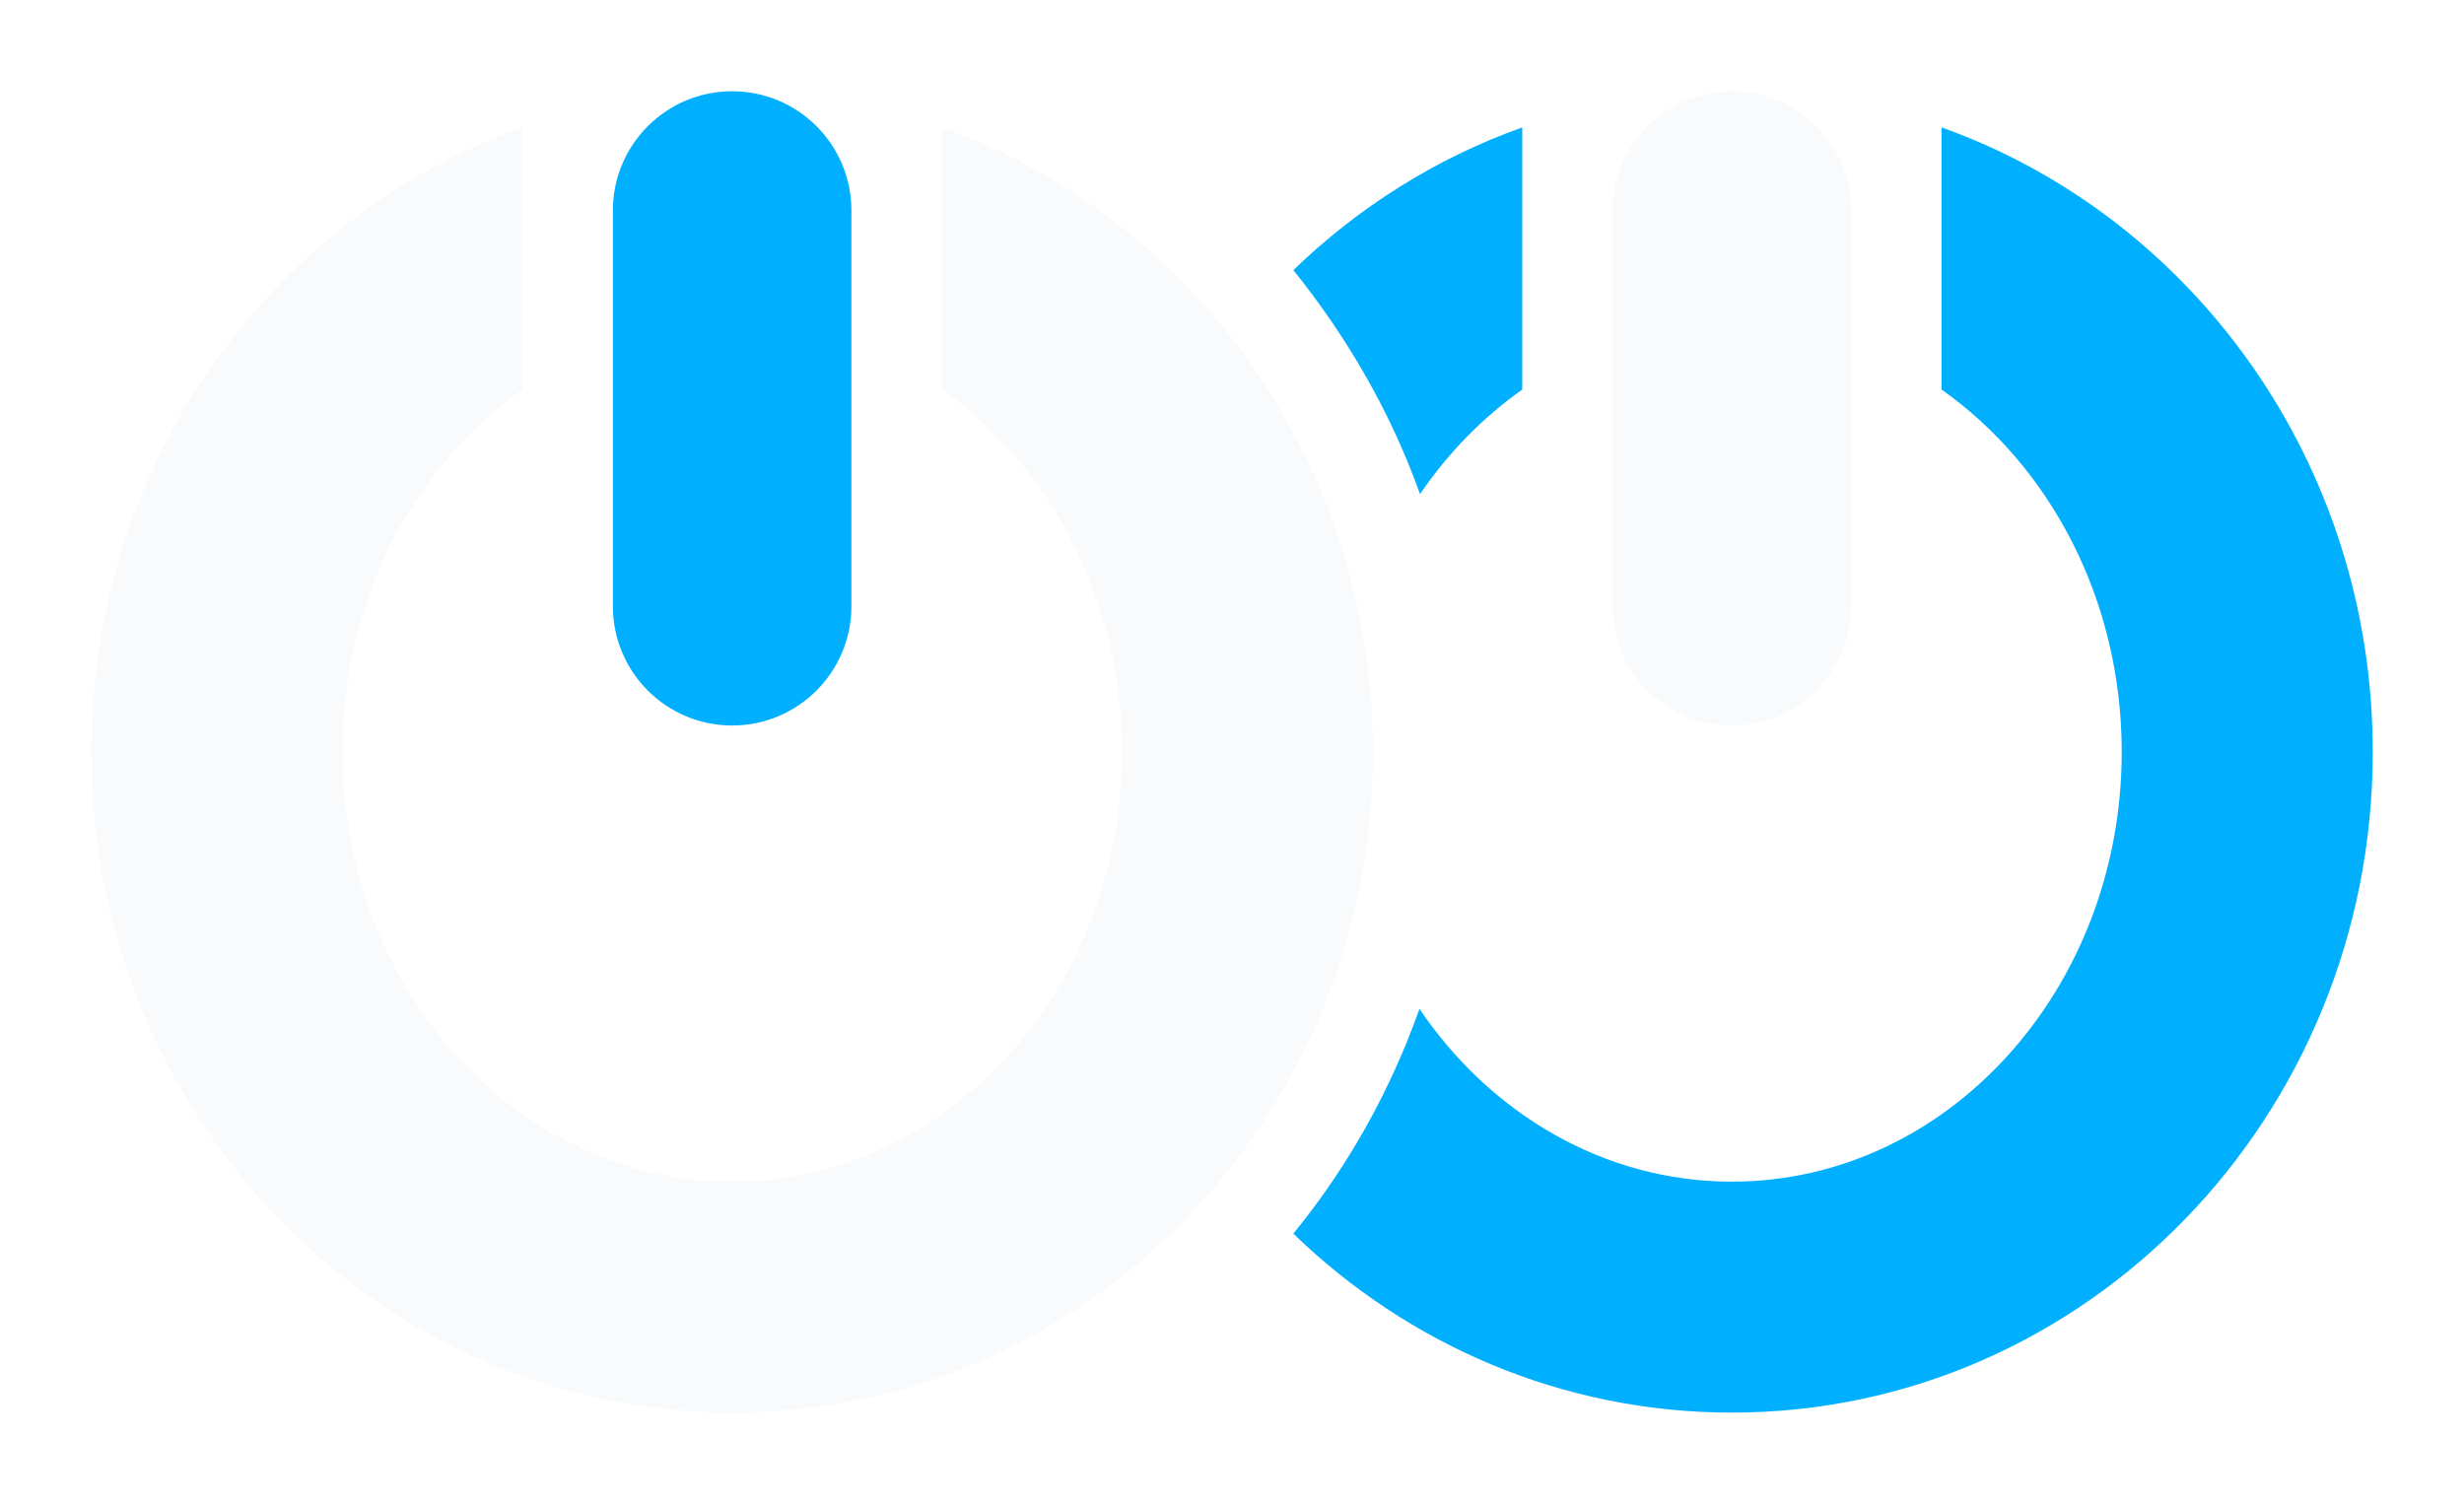
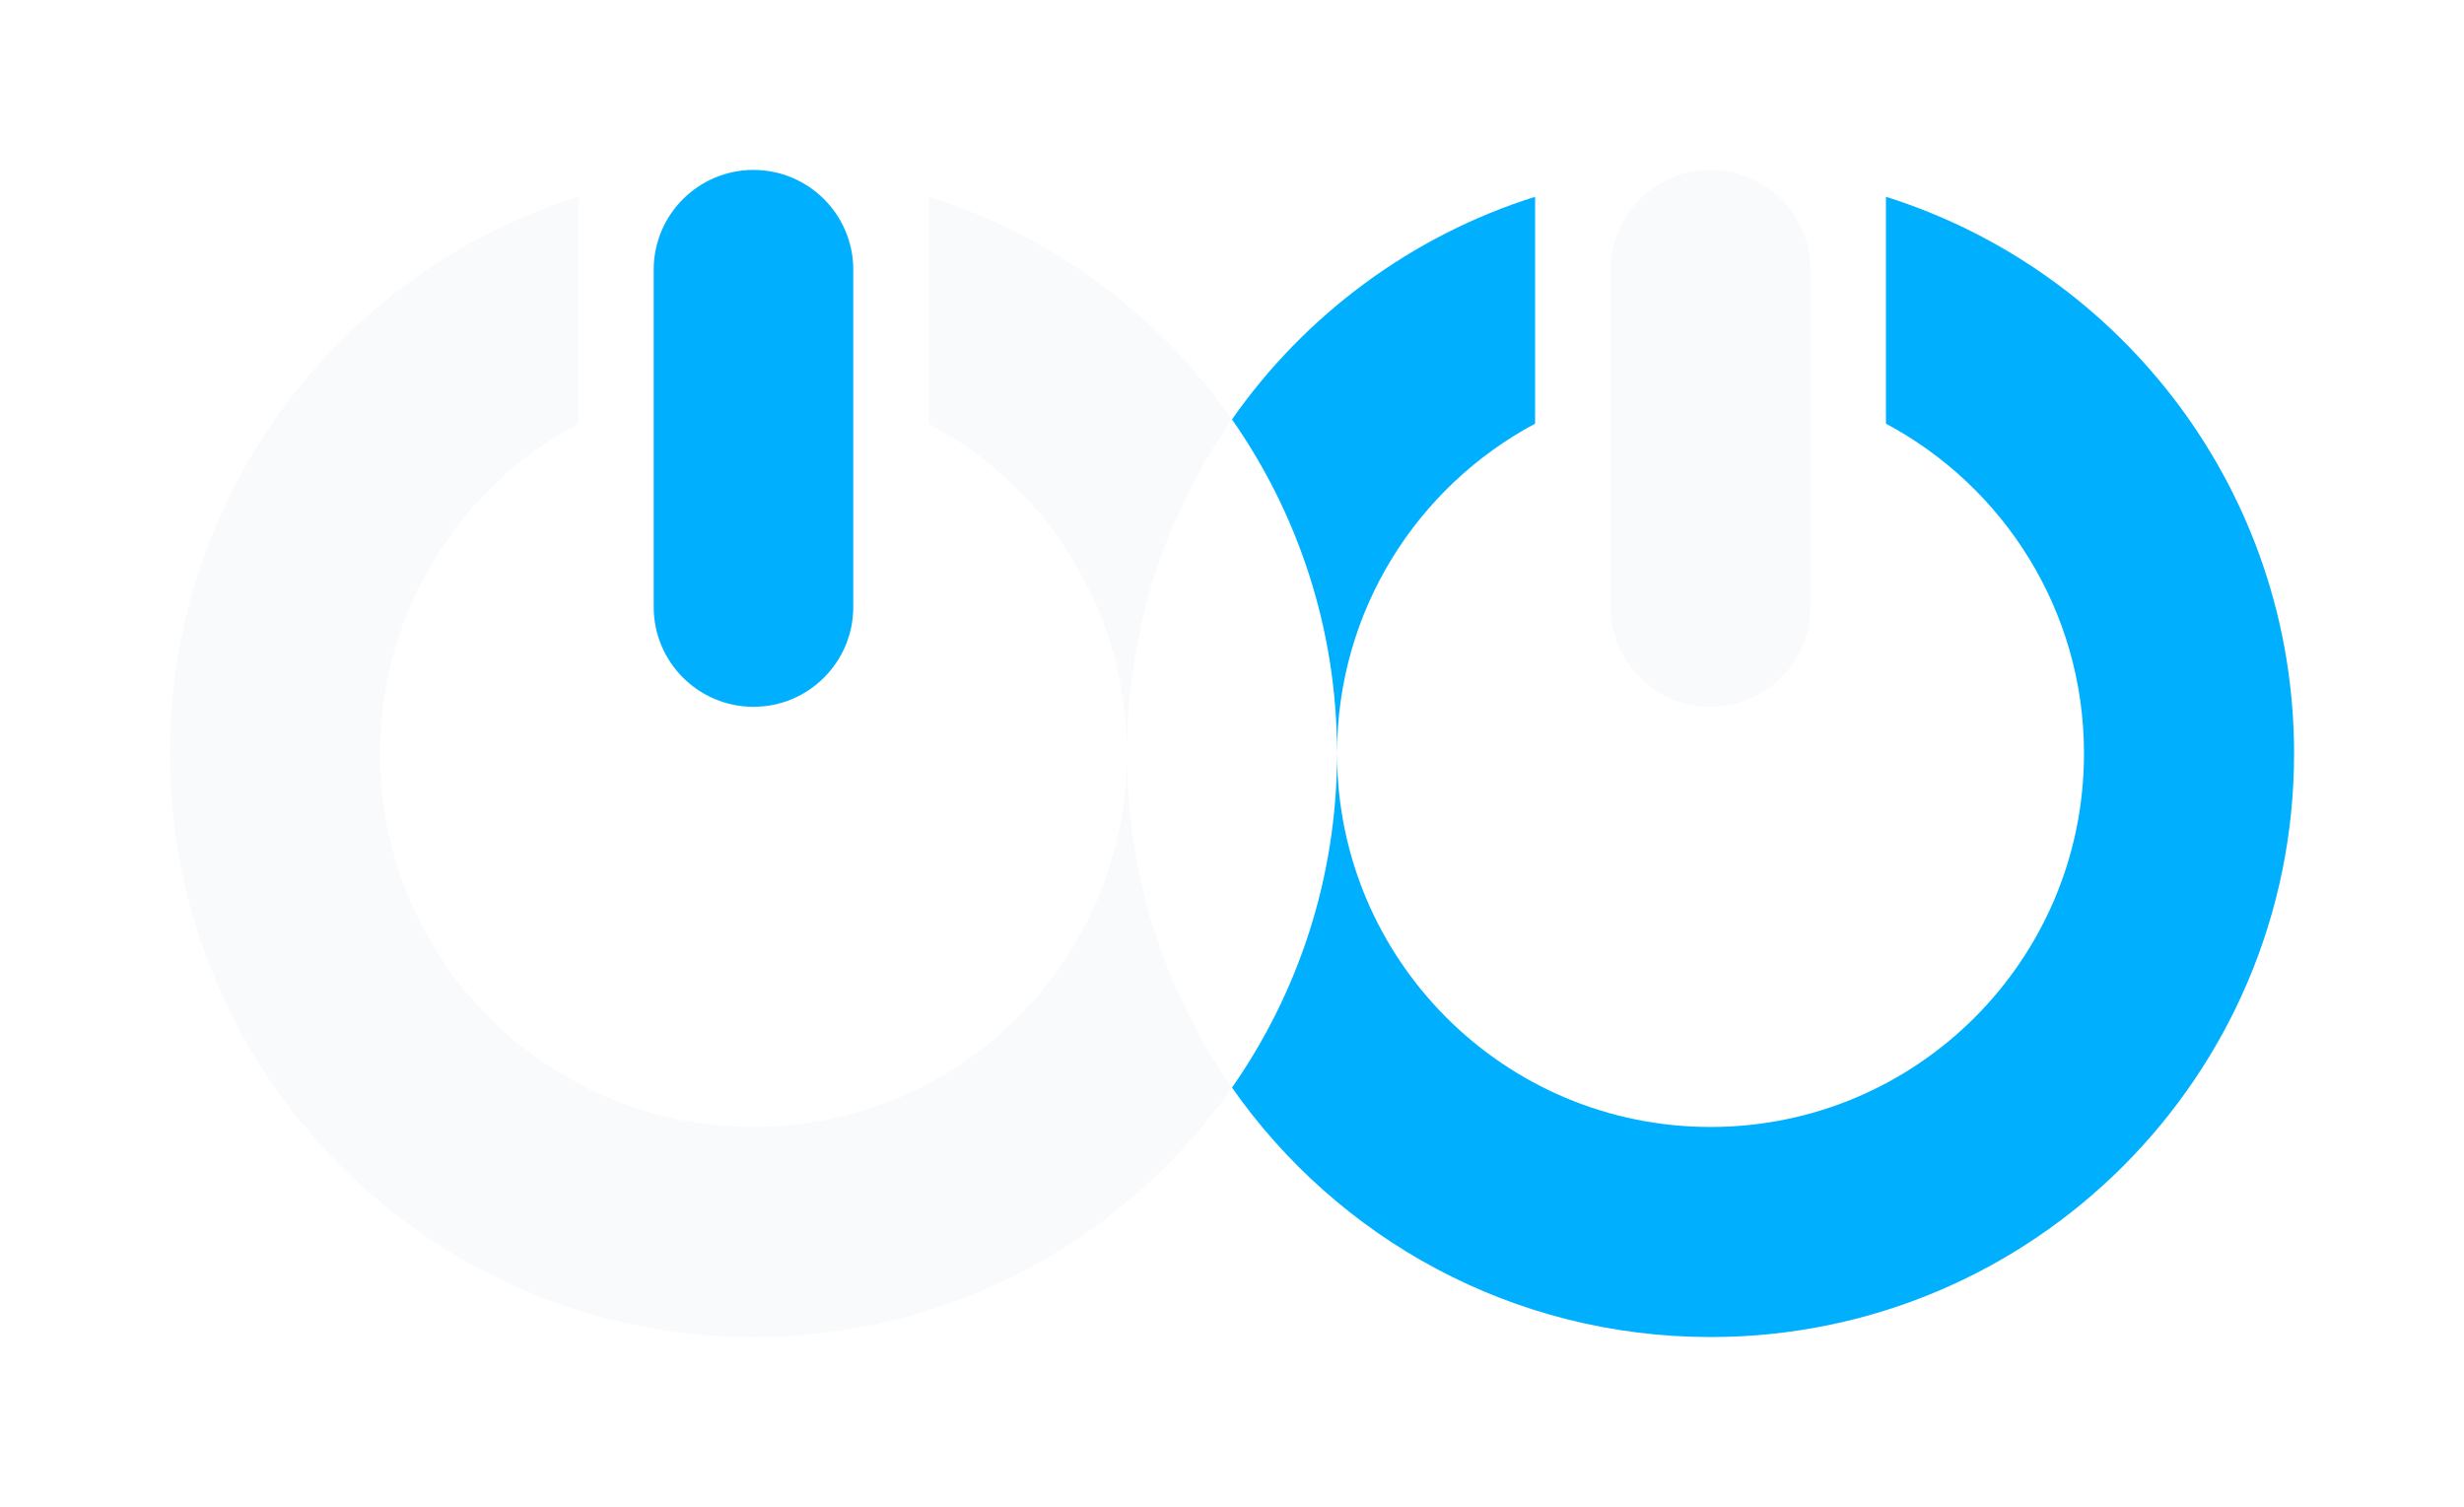
- <svg xmlns="http://www.w3.org/2000/svg" viewBox="-174.76 -17.78 588.15 358.98" width="588.15" height="358.98" role="img">
-   <path fill="#00B0FF" d="M391.61 161.71C391.61 248.81 323.13 319.41 238.64 319.41C198.14 319.41 161.31 303.18 133.95 276.69Q150.69 256.19 160.91 231.28Q162.59 227.19 164.06 223.05C181.03 248.08 208.12 264.28 238.64 264.28C290.03 264.28 331.69 218.36 331.69 161.71C331.69 125.36 314.54 93.43 288.68 75.21V12.63C348.59 34 391.61 92.67 391.61 161.71ZM164.19 100.17Q156.08 77.46 141.63 56.89Q137.92 51.62 133.96 46.7C149.48 31.68 168.05 19.96 188.6 12.63V75.21C179.17 81.86 170.89 90.33 164.19 100.17Z" />
-   <path fill="#F8FAFC" d="M210.17 32.47C210.17 16.74 222.92 4 238.64 4C254.36 4 267.11 16.74 267.11 32.47V126.93C267.11 142.65 254.36 155.4 238.64 155.4C222.92 155.4 210.17 142.65 210.17 126.93Z" />
-   <path fill="#F8FAFC" d="M152.97 161.71C152.97 248.81 84.49 319.41 0 319.41C-84.49 319.41 -152.97 248.81 -152.97 161.71C-152.97 92.67 -109.95 34 -50.04 12.63V75.21C-75.9 93.43 -93.05 125.36 -93.05 161.71C-93.05 218.36 -51.39 264.28 0 264.28C51.39 264.28 93.05 218.36 93.05 161.71C93.05 125.36 75.9 93.43 50.04 75.21V12.63C109.95 34 152.97 92.67 152.97 161.71Z" />
-   <path fill="#00B0FF" d="M-28.47 32.47C-28.47 16.74 -15.72 4 0 4C15.72 4 28.47 16.74 28.47 32.47V126.93C28.47 142.65 15.72 155.4 0 155.4C-15.72 155.4 -28.47 142.65 -28.47 126.93Z" />
+ <svg xmlns="http://www.w3.org/2000/svg" viewBox="-25.12 -25.12 422.24 258.24" width="422.24" height="258.24" role="img">
+   <path fill="#F8FAFC" d="M104 204C48.77 204 4 159.23 4 104C4 59.24 33.4 21.36 73.94 8.6V47.48C53.75 58.25 40 79.52 40 104C40 139.35 68.65 168 104 168C139.35 168 168 139.35 168 104C168 79.52 154.25 58.25 134.06 47.48V8.6C155.31 15.29 173.5 28.88 186 46.75C174.66 62.97 168 82.71 168 104C168 125.29 174.66 145.03 186 161.25C167.92 187.1 137.94 204 104 204Z" />
+   <path fill="#00B0FF" d="M86.9 21.1C86.9 11.66 94.56 4 104 4C113.44 4 121.1 11.66 121.1 21.1V78.9C121.1 88.34 113.44 96 104 96C94.56 96 86.9 88.34 86.9 78.9Z" />
+   <path fill="#00B0FF" d="M368 104C368 159.23 323.23 204 268 204C234.06 204 204.08 187.1 186 161.25C197.34 145.03 204 125.29 204 104C204 82.71 197.34 62.97 186 46.75C198.5 28.88 216.69 15.29 237.94 8.6V47.48C217.75 58.25 204 79.52 204 104C204 139.35 232.65 168 268 168C303.35 168 332 139.35 332 104C332 79.52 318.25 58.25 298.06 47.48V8.6C338.6 21.36 368 59.24 368 104Z" />
+   <path fill="#F8FAFC" d="M250.9 21.1C250.9 11.66 258.56 4 268 4C277.44 4 285.1 11.66 285.1 21.1V78.9C285.1 88.34 277.44 96 268 96C258.56 96 250.9 88.34 250.9 78.9Z" />
</svg>
